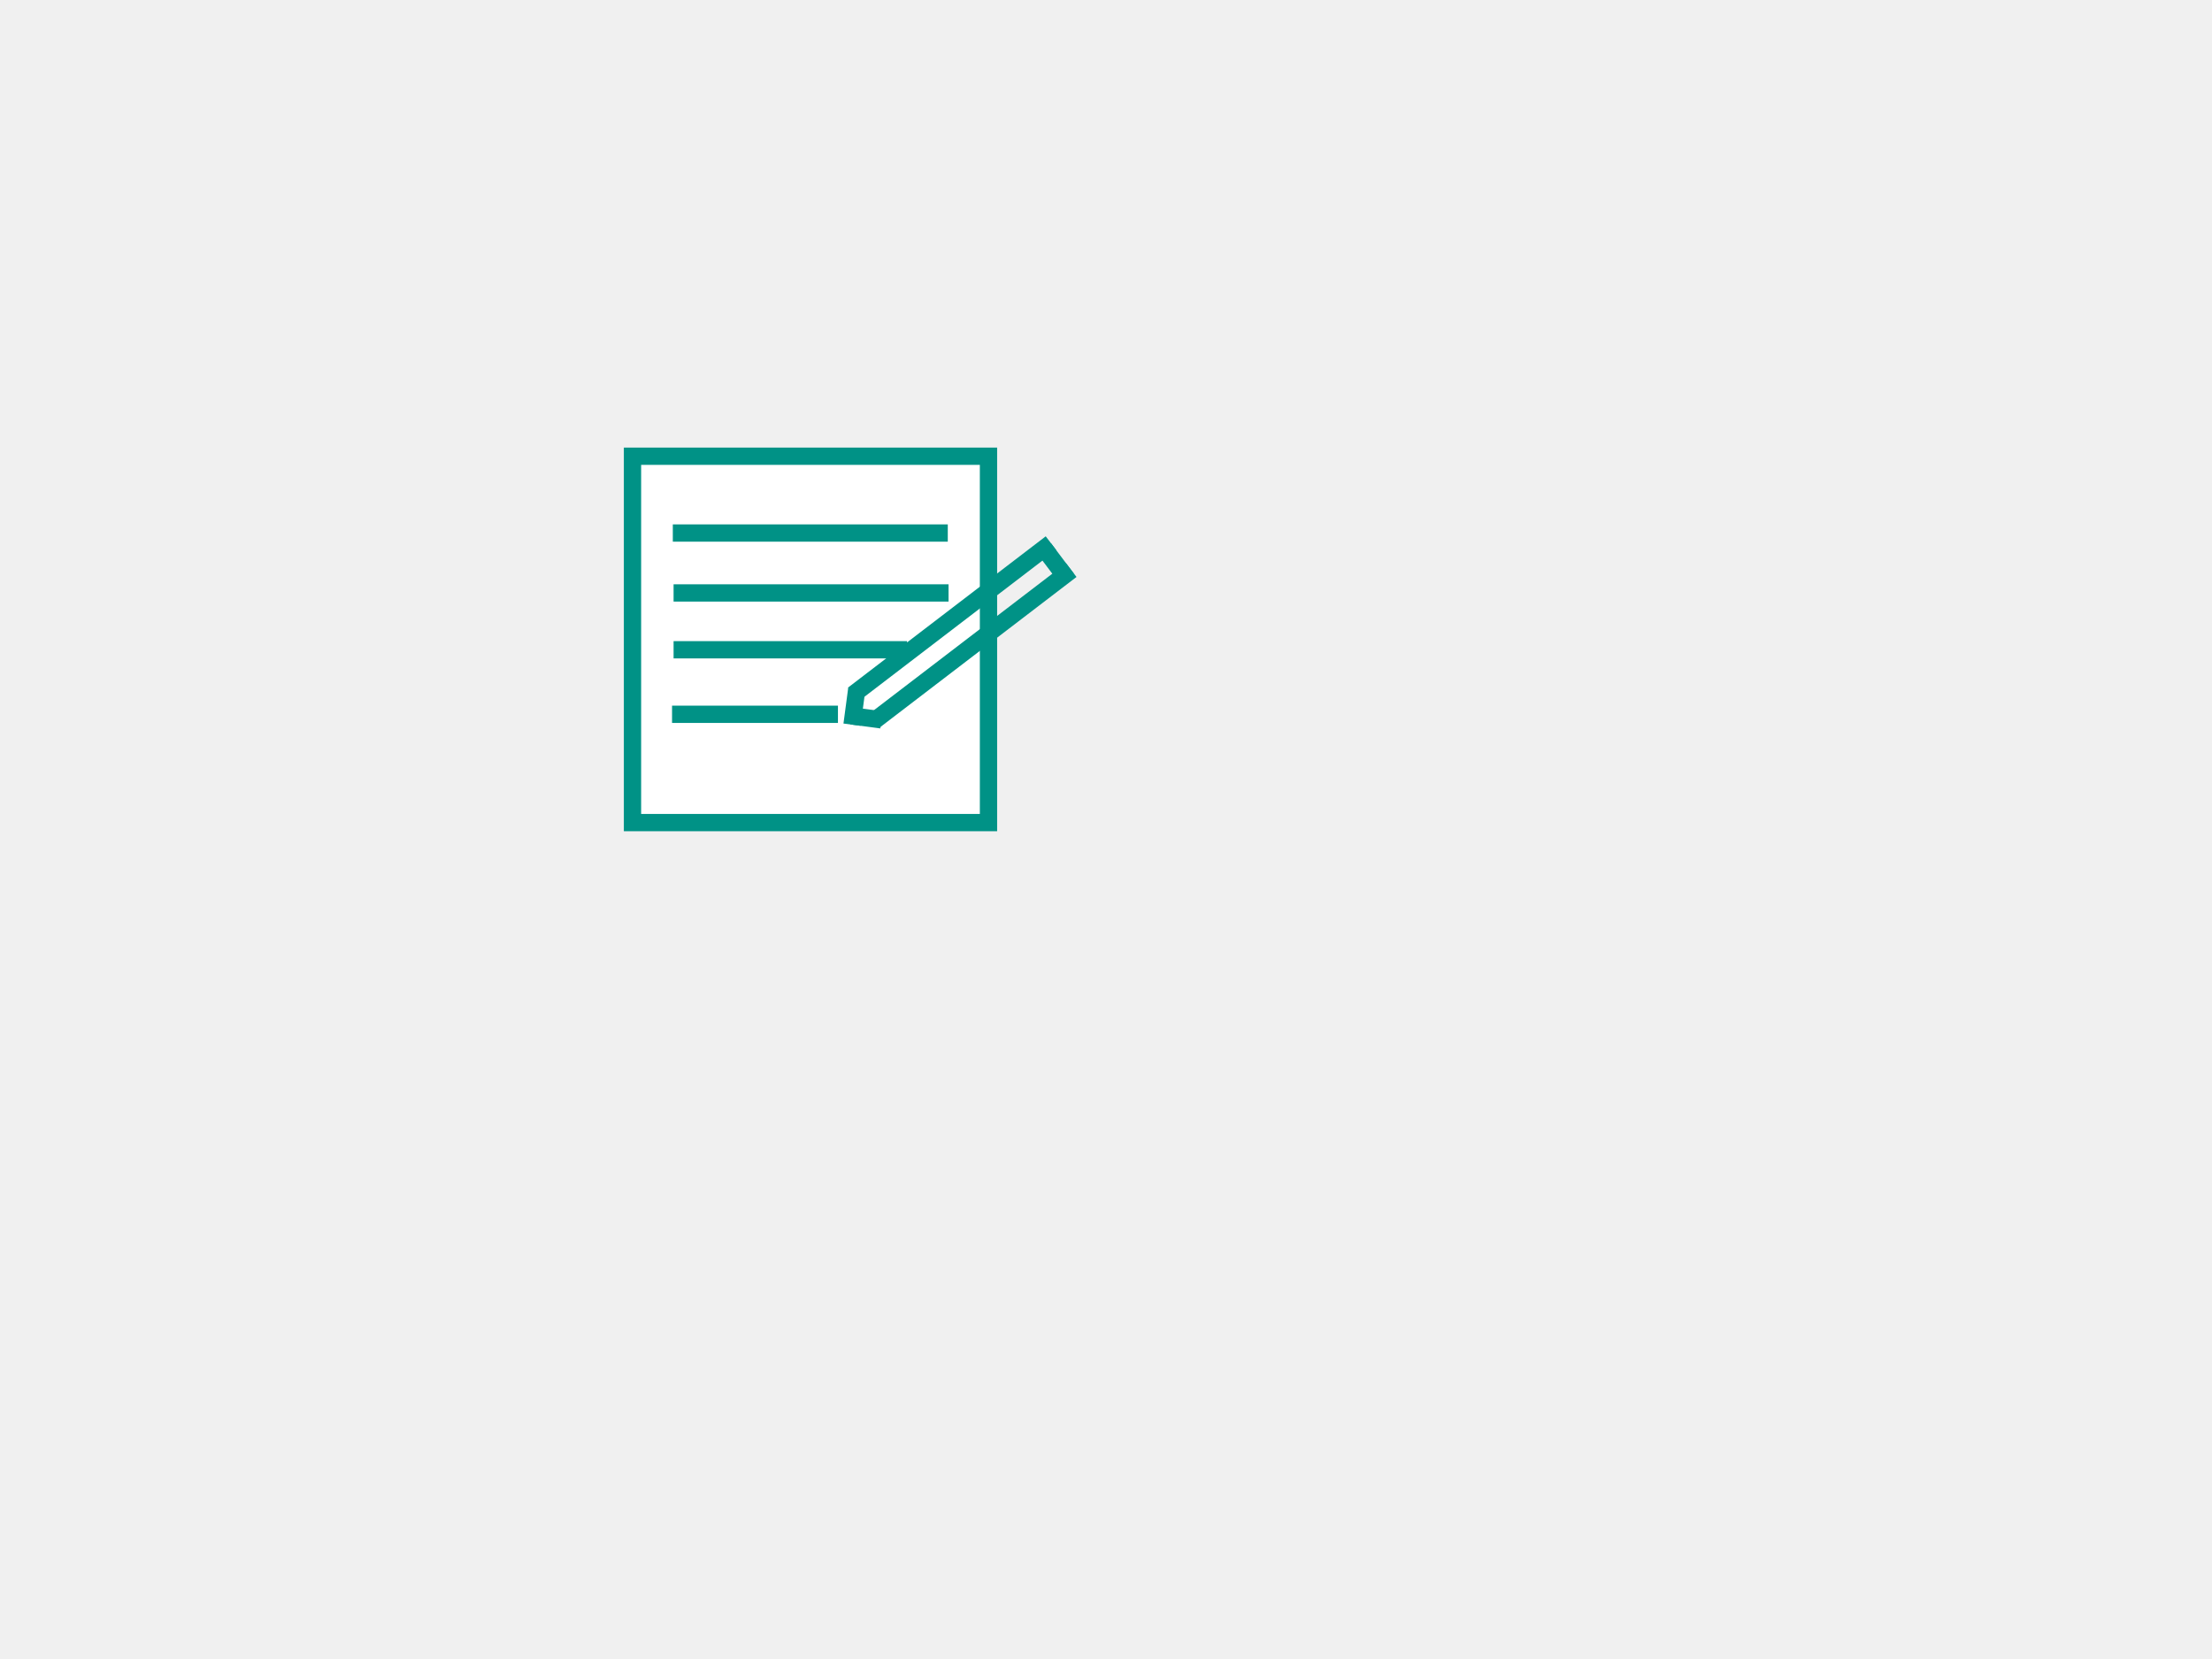
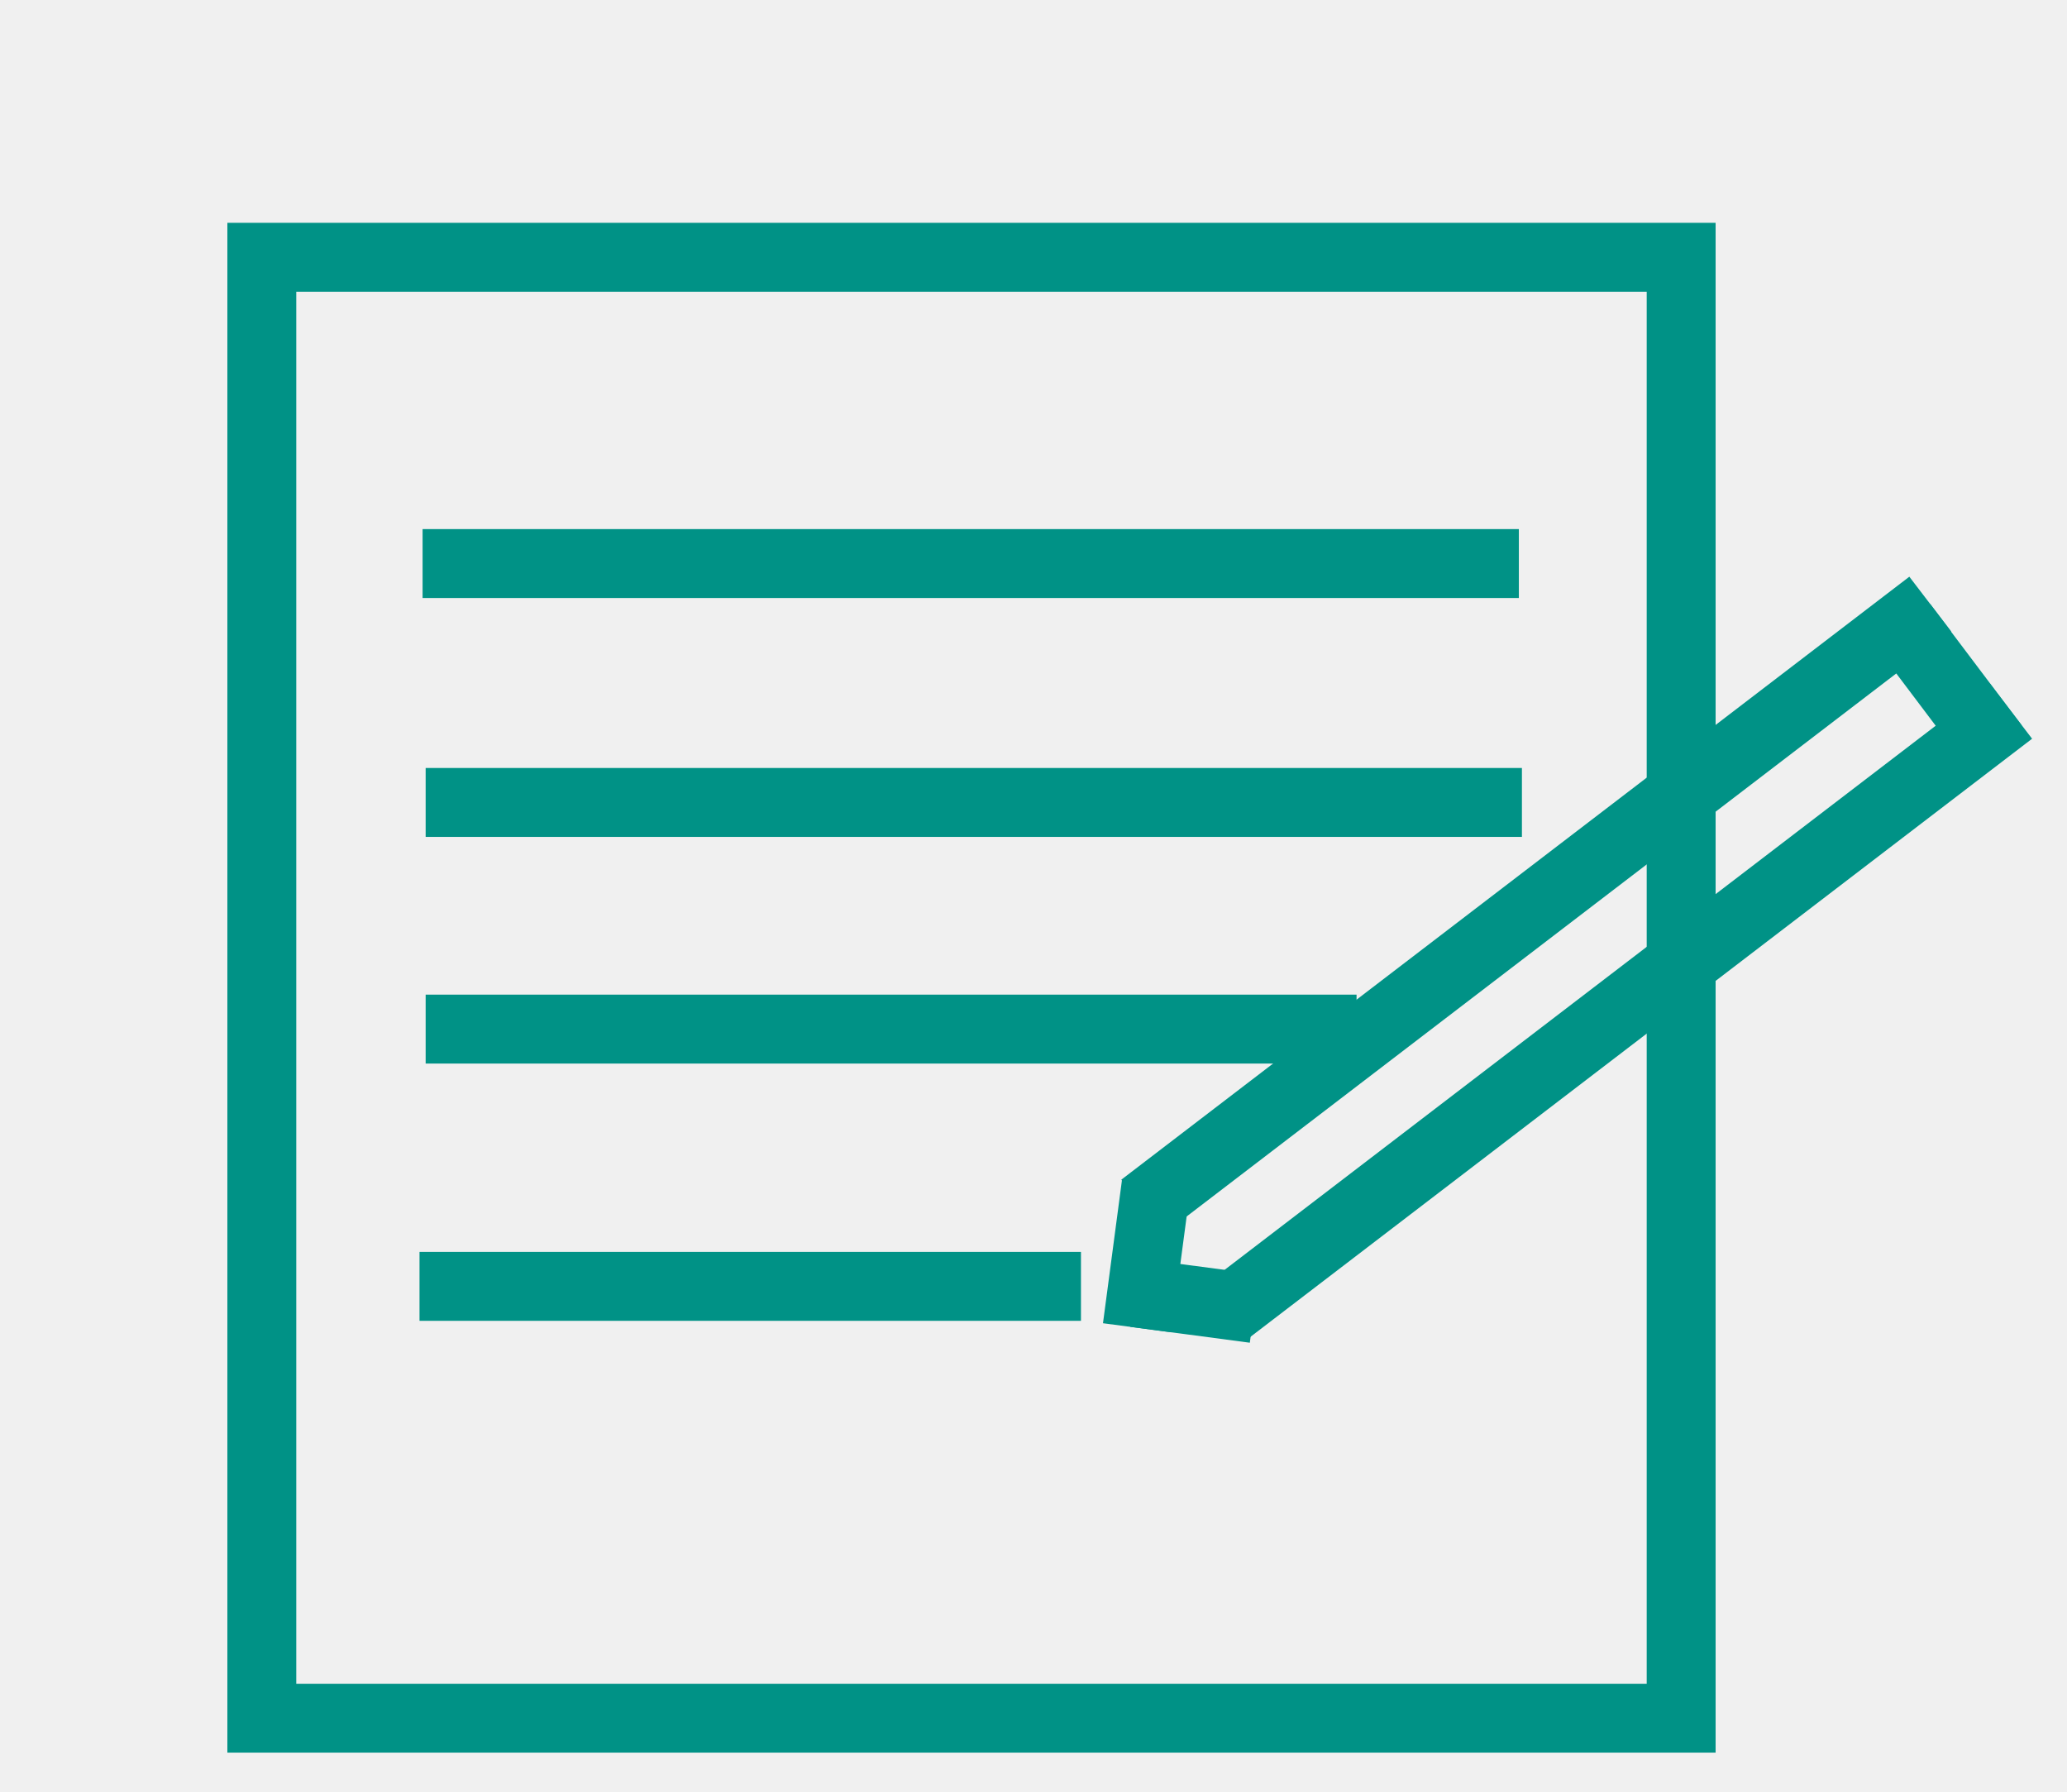
- <svg xmlns="http://www.w3.org/2000/svg" width="640" height="480">
+ <svg xmlns="http://www.w3.org/2000/svg" width="150" height="130">
  <g>
-     <rect id="svg_1" height="106" width="103" y="132" x="183" stroke-width="5" stroke="#009286" fill="#ffffff" />
-     <g transform="rotate(-37.02009 276.7314,185.6111) " id="svg_14">
-       <line stroke="#009286" id="svg_3" y2="179.361" x2="315.694" y1="179.861" x1="243.694" stroke-linecap="null" stroke-linejoin="null" stroke-dasharray="null" stroke-width="5" fill="none" />
-       <line id="svg_4" stroke="#009286" y2="189.111" x2="315.694" y1="189.611" x1="243.694" stroke-linecap="null" stroke-linejoin="null" stroke-dasharray="null" stroke-width="5" fill="none" />
-       <line id="svg_5" y2="190.361" x2="313.194" y1="179.361" x1="313.194" stroke-linecap="null" stroke-linejoin="null" stroke-dasharray="null" stroke-width="5" stroke="#009286" fill="none" />
-       <g transform="rotate(44.5756 244.5694,185.6111) " id="svg_13">
-         <line stroke="#009286" id="svg_11" y2="190.861" x2="240.694" y1="180.361" x1="240.694" stroke-linecap="null" stroke-linejoin="null" stroke-dasharray="null" stroke-width="5" fill="none" />
-         <line id="svg_12" y2="188.361" x2="240.194" y1="188.361" x1="248.944" stroke-linecap="null" stroke-linejoin="null" stroke-dasharray="null" stroke-width="5" stroke="#009286" fill="none" />
+     <rect fill-opacity="0" fill="#000000" stroke="#009286" stroke-width="5" x="19" y="18.667" width="103" height="106" id="svg_1" />
+     <g id="svg_14" transform="rotate(-37.02009 112.7314,72.27796) ">
+       <line fill="none" stroke-width="5" stroke-dasharray="null" stroke-linejoin="null" stroke-linecap="null" x1="79.694" y1="66.528" x2="151.694" y2="66.028" id="svg_3" stroke="#009286" />
+       <line fill="none" stroke-width="5" stroke-dasharray="null" stroke-linejoin="null" stroke-linecap="null" x1="79.694" y1="76.278" x2="151.694" y2="75.778" stroke="#009286" id="svg_4" />
+       <line fill="none" stroke="#009286" stroke-width="5" stroke-dasharray="null" stroke-linejoin="null" stroke-linecap="null" x1="149.194" y1="66.028" x2="149.194" y2="77.028" id="svg_5" />
+       <g id="svg_13" transform="rotate(44.5756 80.56944,72.27796) ">
+         <line fill="none" stroke-width="5" stroke-dasharray="null" stroke-linejoin="null" stroke-linecap="null" x1="76.694" y1="67.028" x2="76.694" y2="77.528" id="svg_11" stroke="#009286" />
+         <line fill="none" stroke="#009286" stroke-width="5" stroke-dasharray="null" stroke-linejoin="null" stroke-linecap="null" x1="84.944" y1="75.028" x2="76.194" y2="75.028" id="svg_12" />
      </g>
    </g>
-     <line id="svg_15" y2="154.222" x2="274.222" y1="154.222" x1="194.667" stroke-linecap="null" stroke-linejoin="null" stroke-dasharray="null" stroke-width="5" stroke="#009286" fill="none" />
-     <line id="svg_17" y2="171.556" x2="274.444" y1="171.556" x1="194.889" stroke-linecap="null" stroke-linejoin="null" stroke-dasharray="null" stroke-width="5" stroke="#009286" fill="none" />
-     <line stroke="#009286" id="svg_18" y2="188" x2="262.444" y1="188" x1="194.889" stroke-linecap="null" stroke-linejoin="null" stroke-dasharray="null" stroke-width="5" fill="none" />
-     <line stroke="#009286" id="svg_19" y2="206.667" x2="242.444" y1="206.667" x1="194.444" stroke-linecap="null" stroke-linejoin="null" stroke-dasharray="null" stroke-width="5" fill="none" />
+     <line fill="none" stroke="#009286" stroke-width="5" stroke-dasharray="null" stroke-linejoin="null" stroke-linecap="null" x1="30.667" y1="40.889" x2="110.222" y2="40.889" id="svg_15" />
+     <line fill="none" stroke="#009286" stroke-width="5" stroke-dasharray="null" stroke-linejoin="null" stroke-linecap="null" x1="30.889" y1="58.222" x2="110.444" y2="58.222" id="svg_17" />
+     <line fill="none" stroke-width="5" stroke-dasharray="null" stroke-linejoin="null" stroke-linecap="null" x1="30.889" y1="74.667" x2="98.444" y2="74.667" id="svg_18" stroke="#009286" />
+     <line fill="none" stroke-width="5" stroke-dasharray="null" stroke-linejoin="null" stroke-linecap="null" x1="30.444" y1="93.333" x2="78.444" y2="93.333" id="svg_19" stroke="#009286" />
  </g>
</svg>
